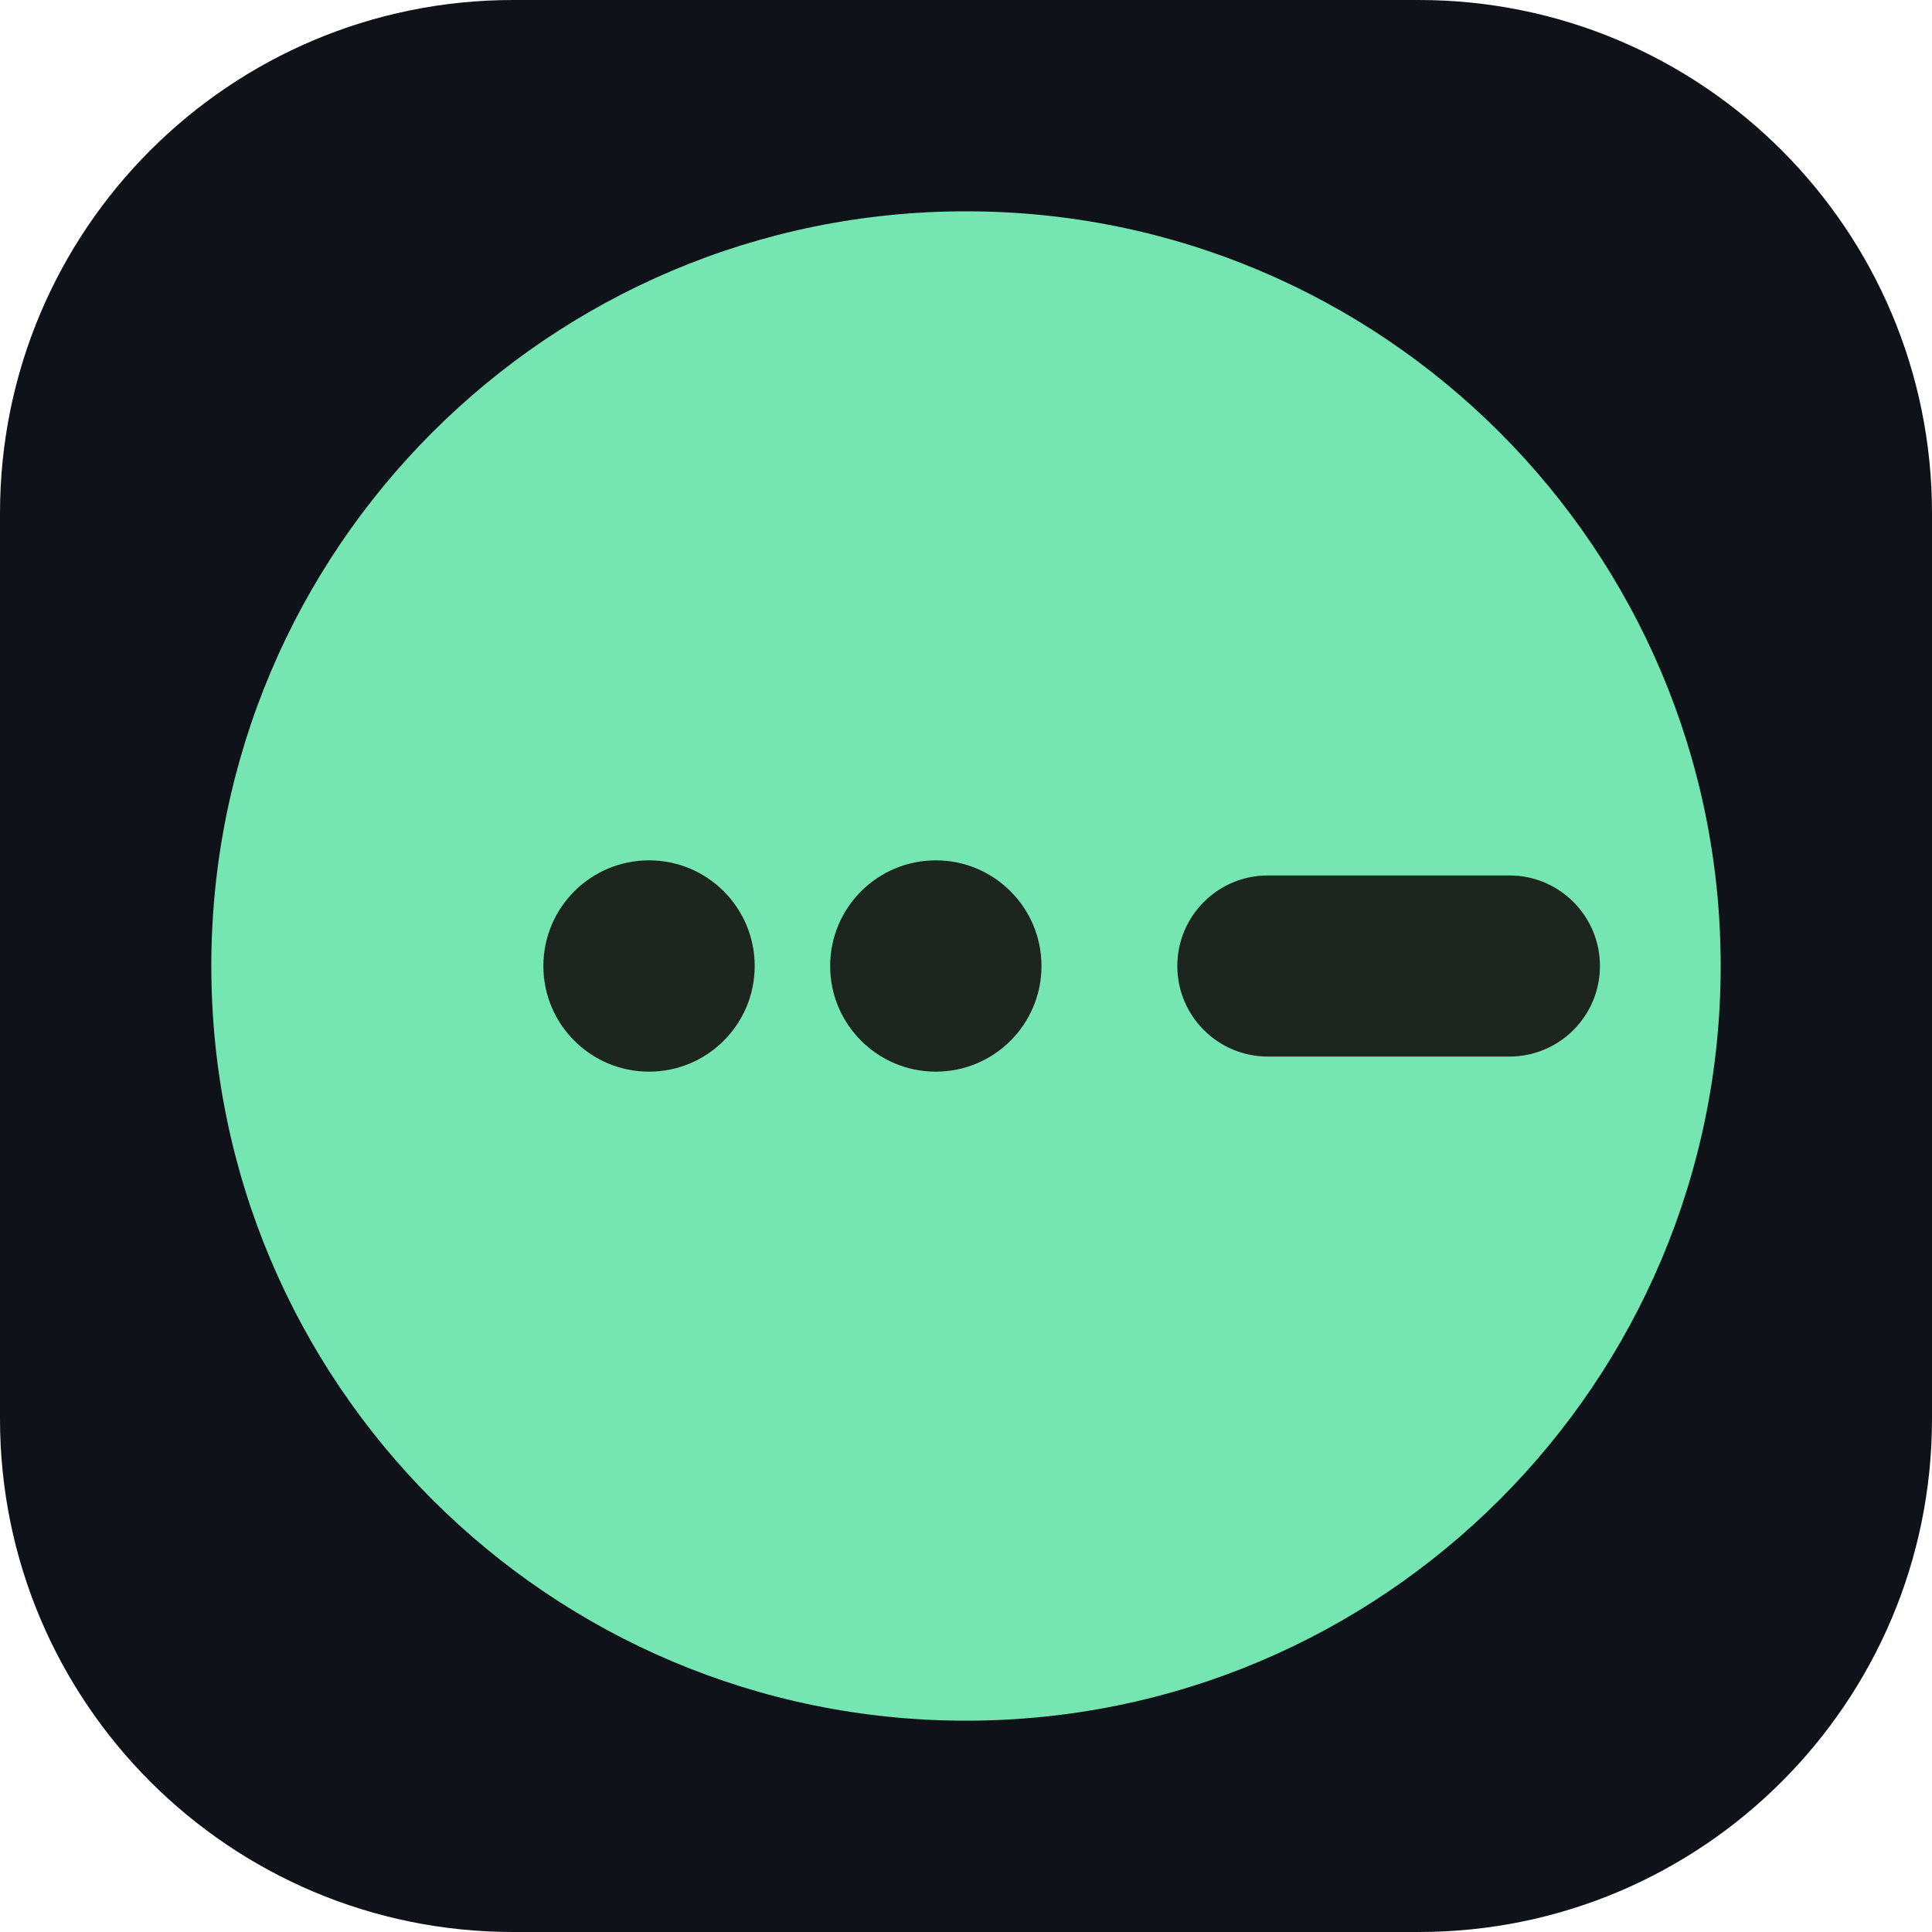
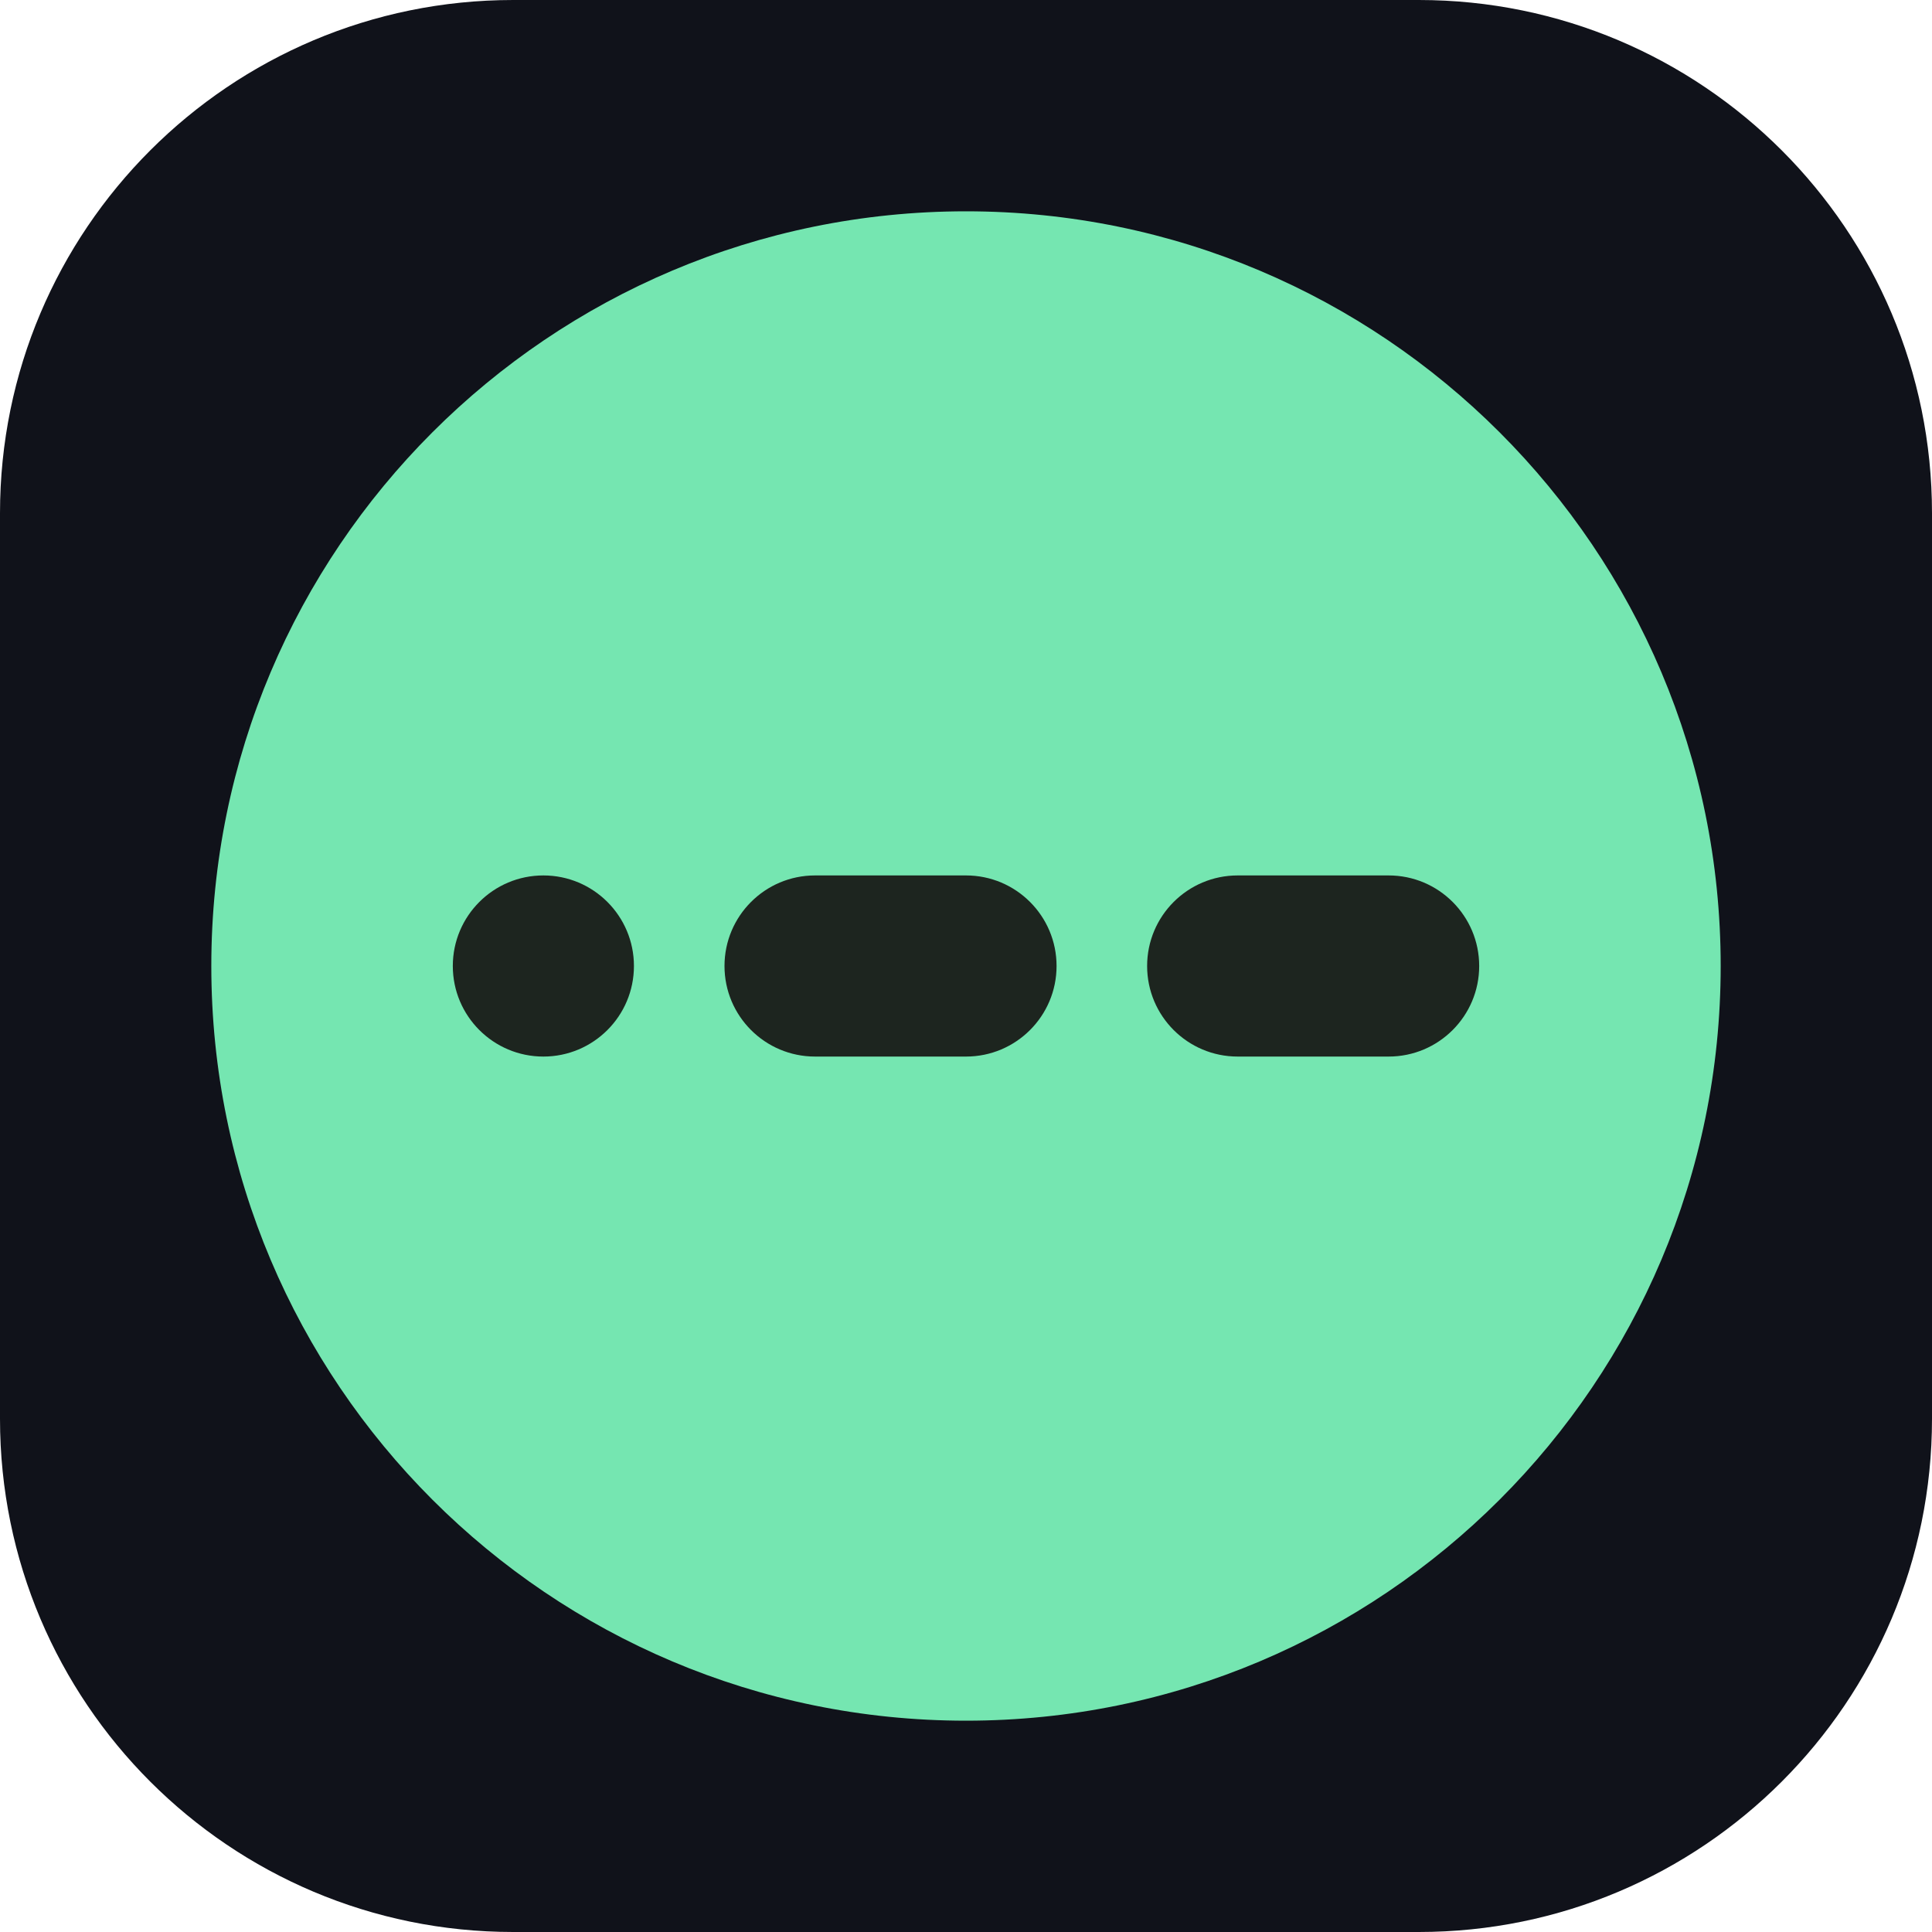
<svg xmlns="http://www.w3.org/2000/svg" width="128" height="128" viewBox="0 0 128 128">
  <rect width="128" height="128" rx="34" fill="#10121a" />
  <circle cx="64" cy="64" r="50" fill="#75e6b1" />
-   <circle cx="43" cy="64" r="7" fill="#1d251f" />
-   <circle cx="62" cy="64" r="7" fill="#1d251f" />
-   <rect x="78" y="58" width="28" height="12" rx="6" fill="#1d251f" />
+   <circle cx="36" cy="64" r="6" fill="#1d251f" />
+   <rect x="48" y="58" width="22" height="12" rx="6" fill="#1d251f" />
+   <rect x="76" y="58" width="22" height="12" rx="6" fill="#1d251f" />
</svg>
